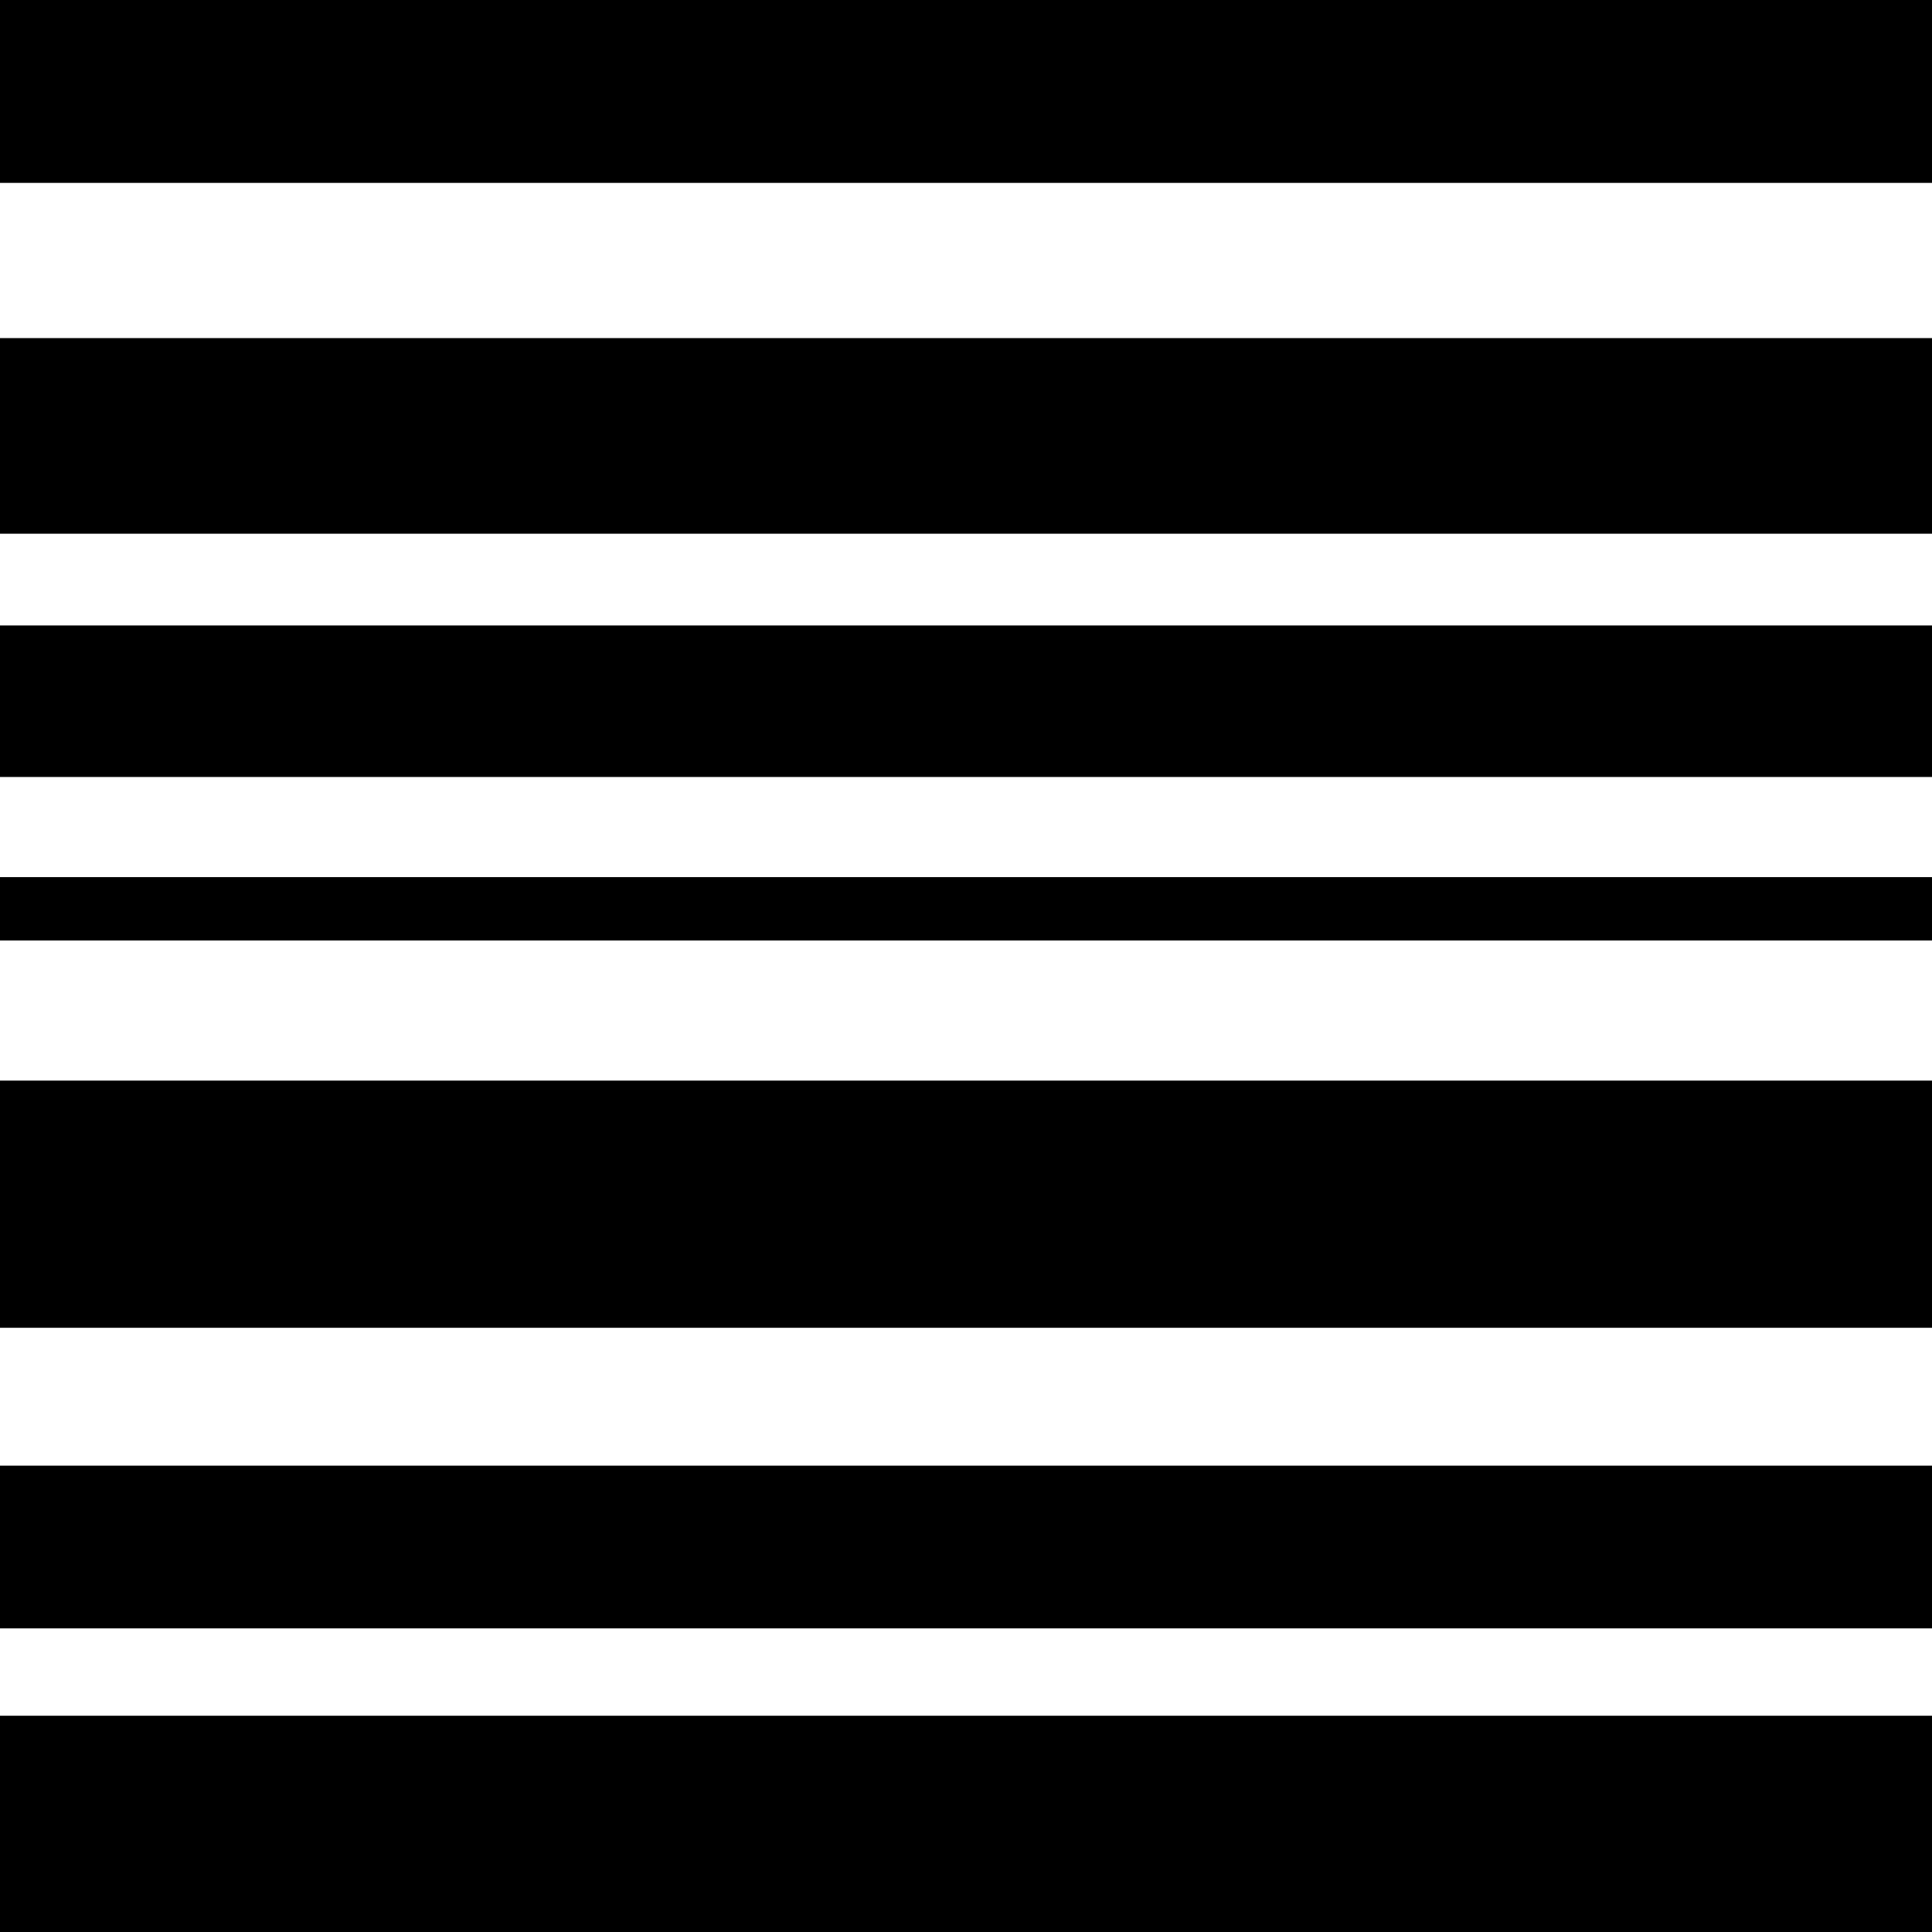
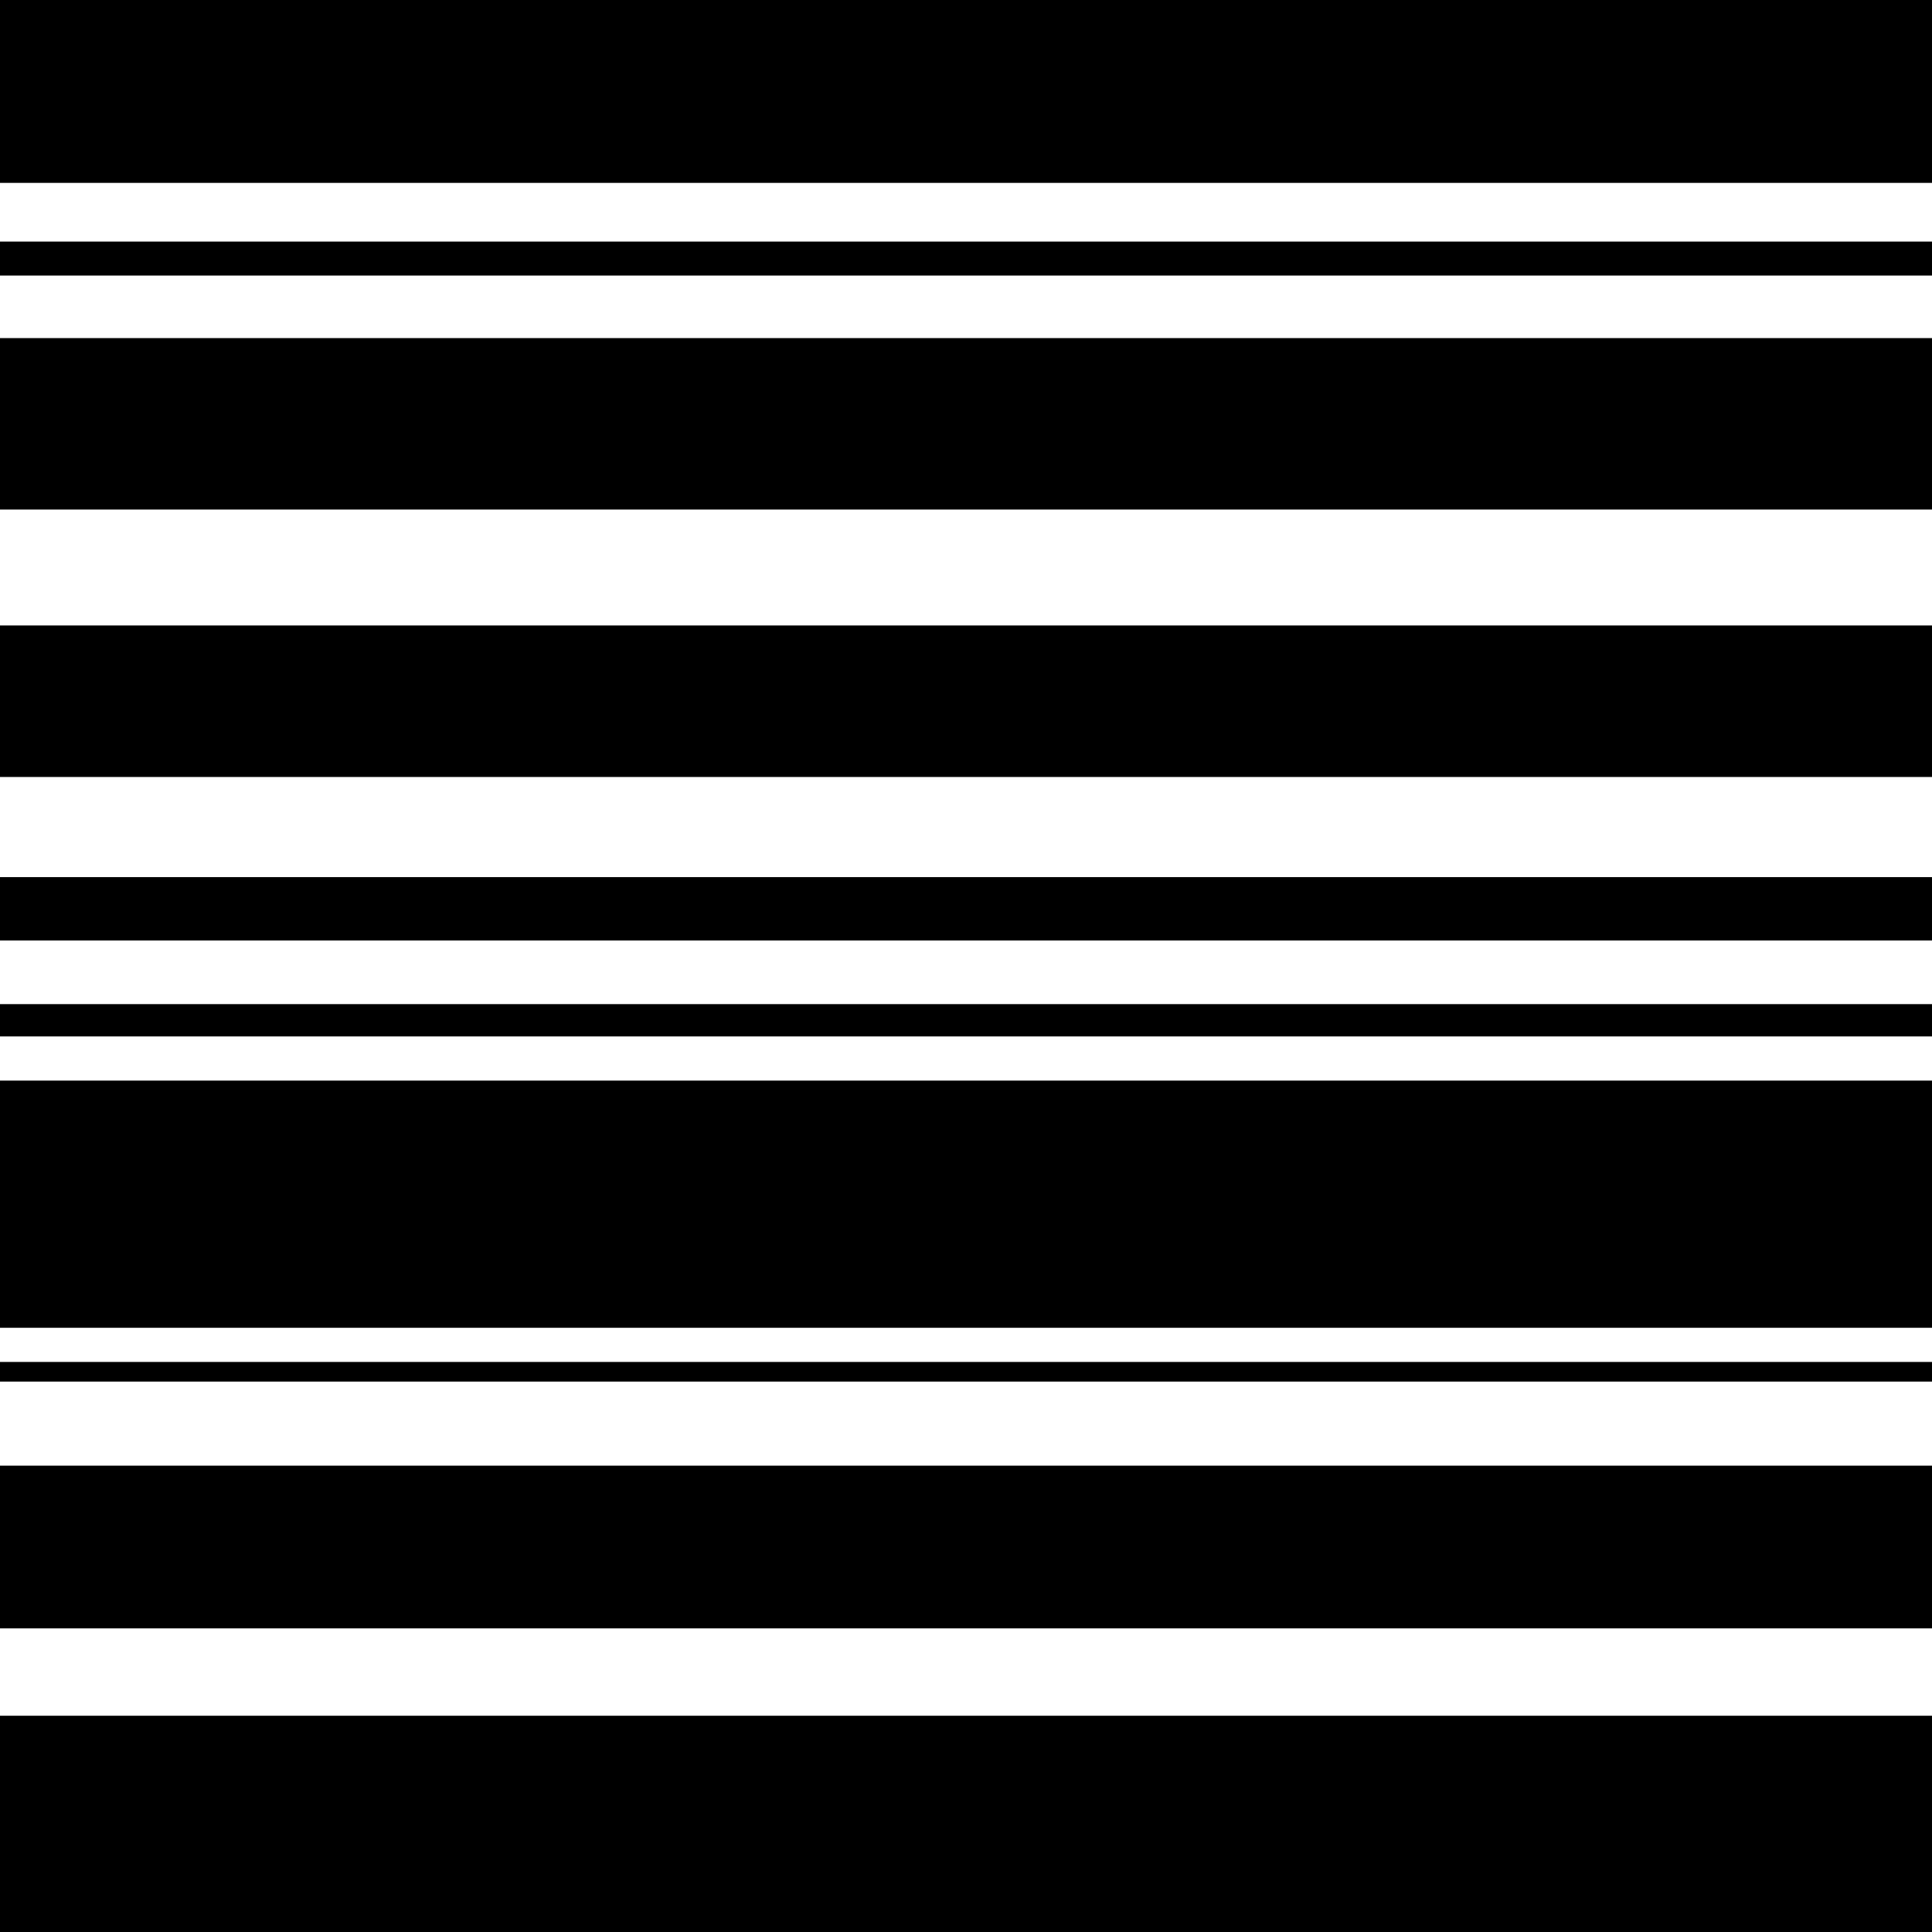
<svg xmlns="http://www.w3.org/2000/svg" version="1.1" id="Layer_1" x="0px" y="0px" width="200px" height="200px" viewBox="0 0 200 200" enable-background="new 0 0 200 200" xml:space="preserve">
  <rect fill="#FFFFFF" width="200" height="200" />
  <rect y="0" width="200" height="18.932" />
-   <rect y="35" width="200" height="20.249" />
+   <rect y="35" width="200" height="17.749" />
  <rect y="64.748" width="200" height="15.685" />
  <rect y="90.8" width="200" height="6.558" />
  <rect y="151.725" width="200" height="16.844" />
  <rect y="111.864" width="200" height="25.588" />
  <rect y="177.613" width="200" height="22.387" />
+   <rect y="25.008" width="200" height="3.517" />
+   <rect y="140.988" width="200" height="2.034" />
+   <rect y="103.947" width="200" height="3.344" />
</svg>
